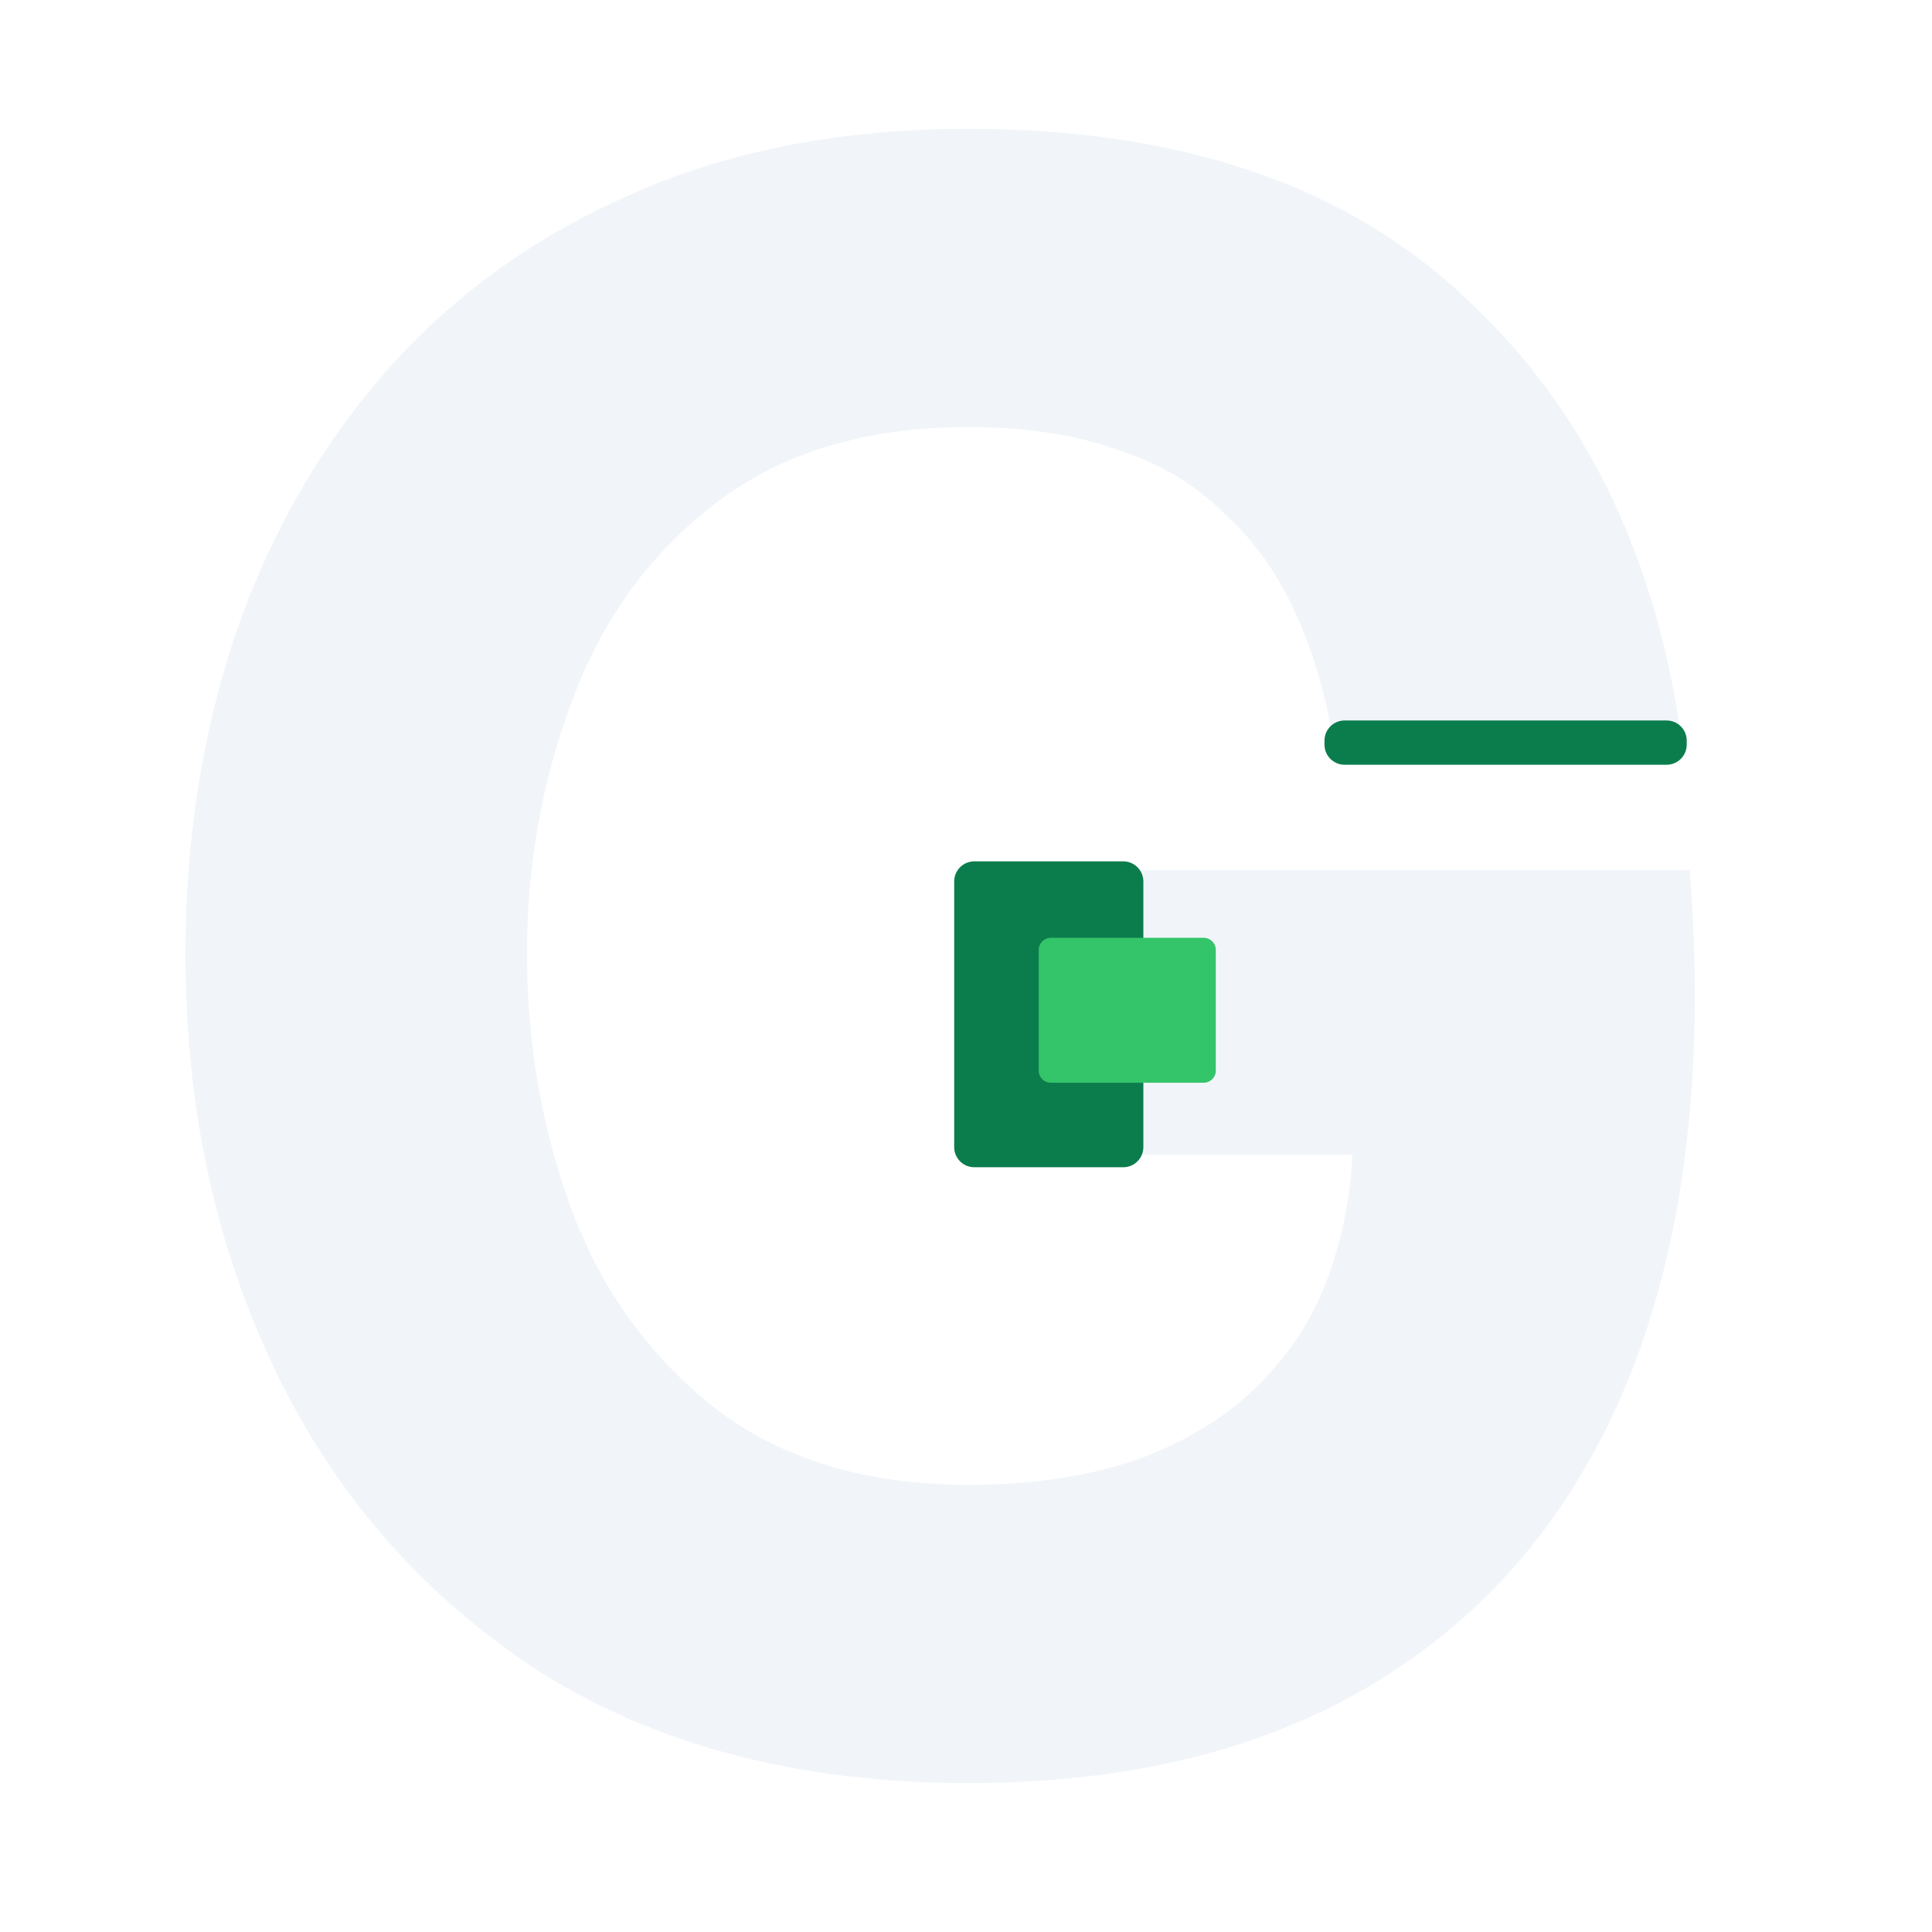
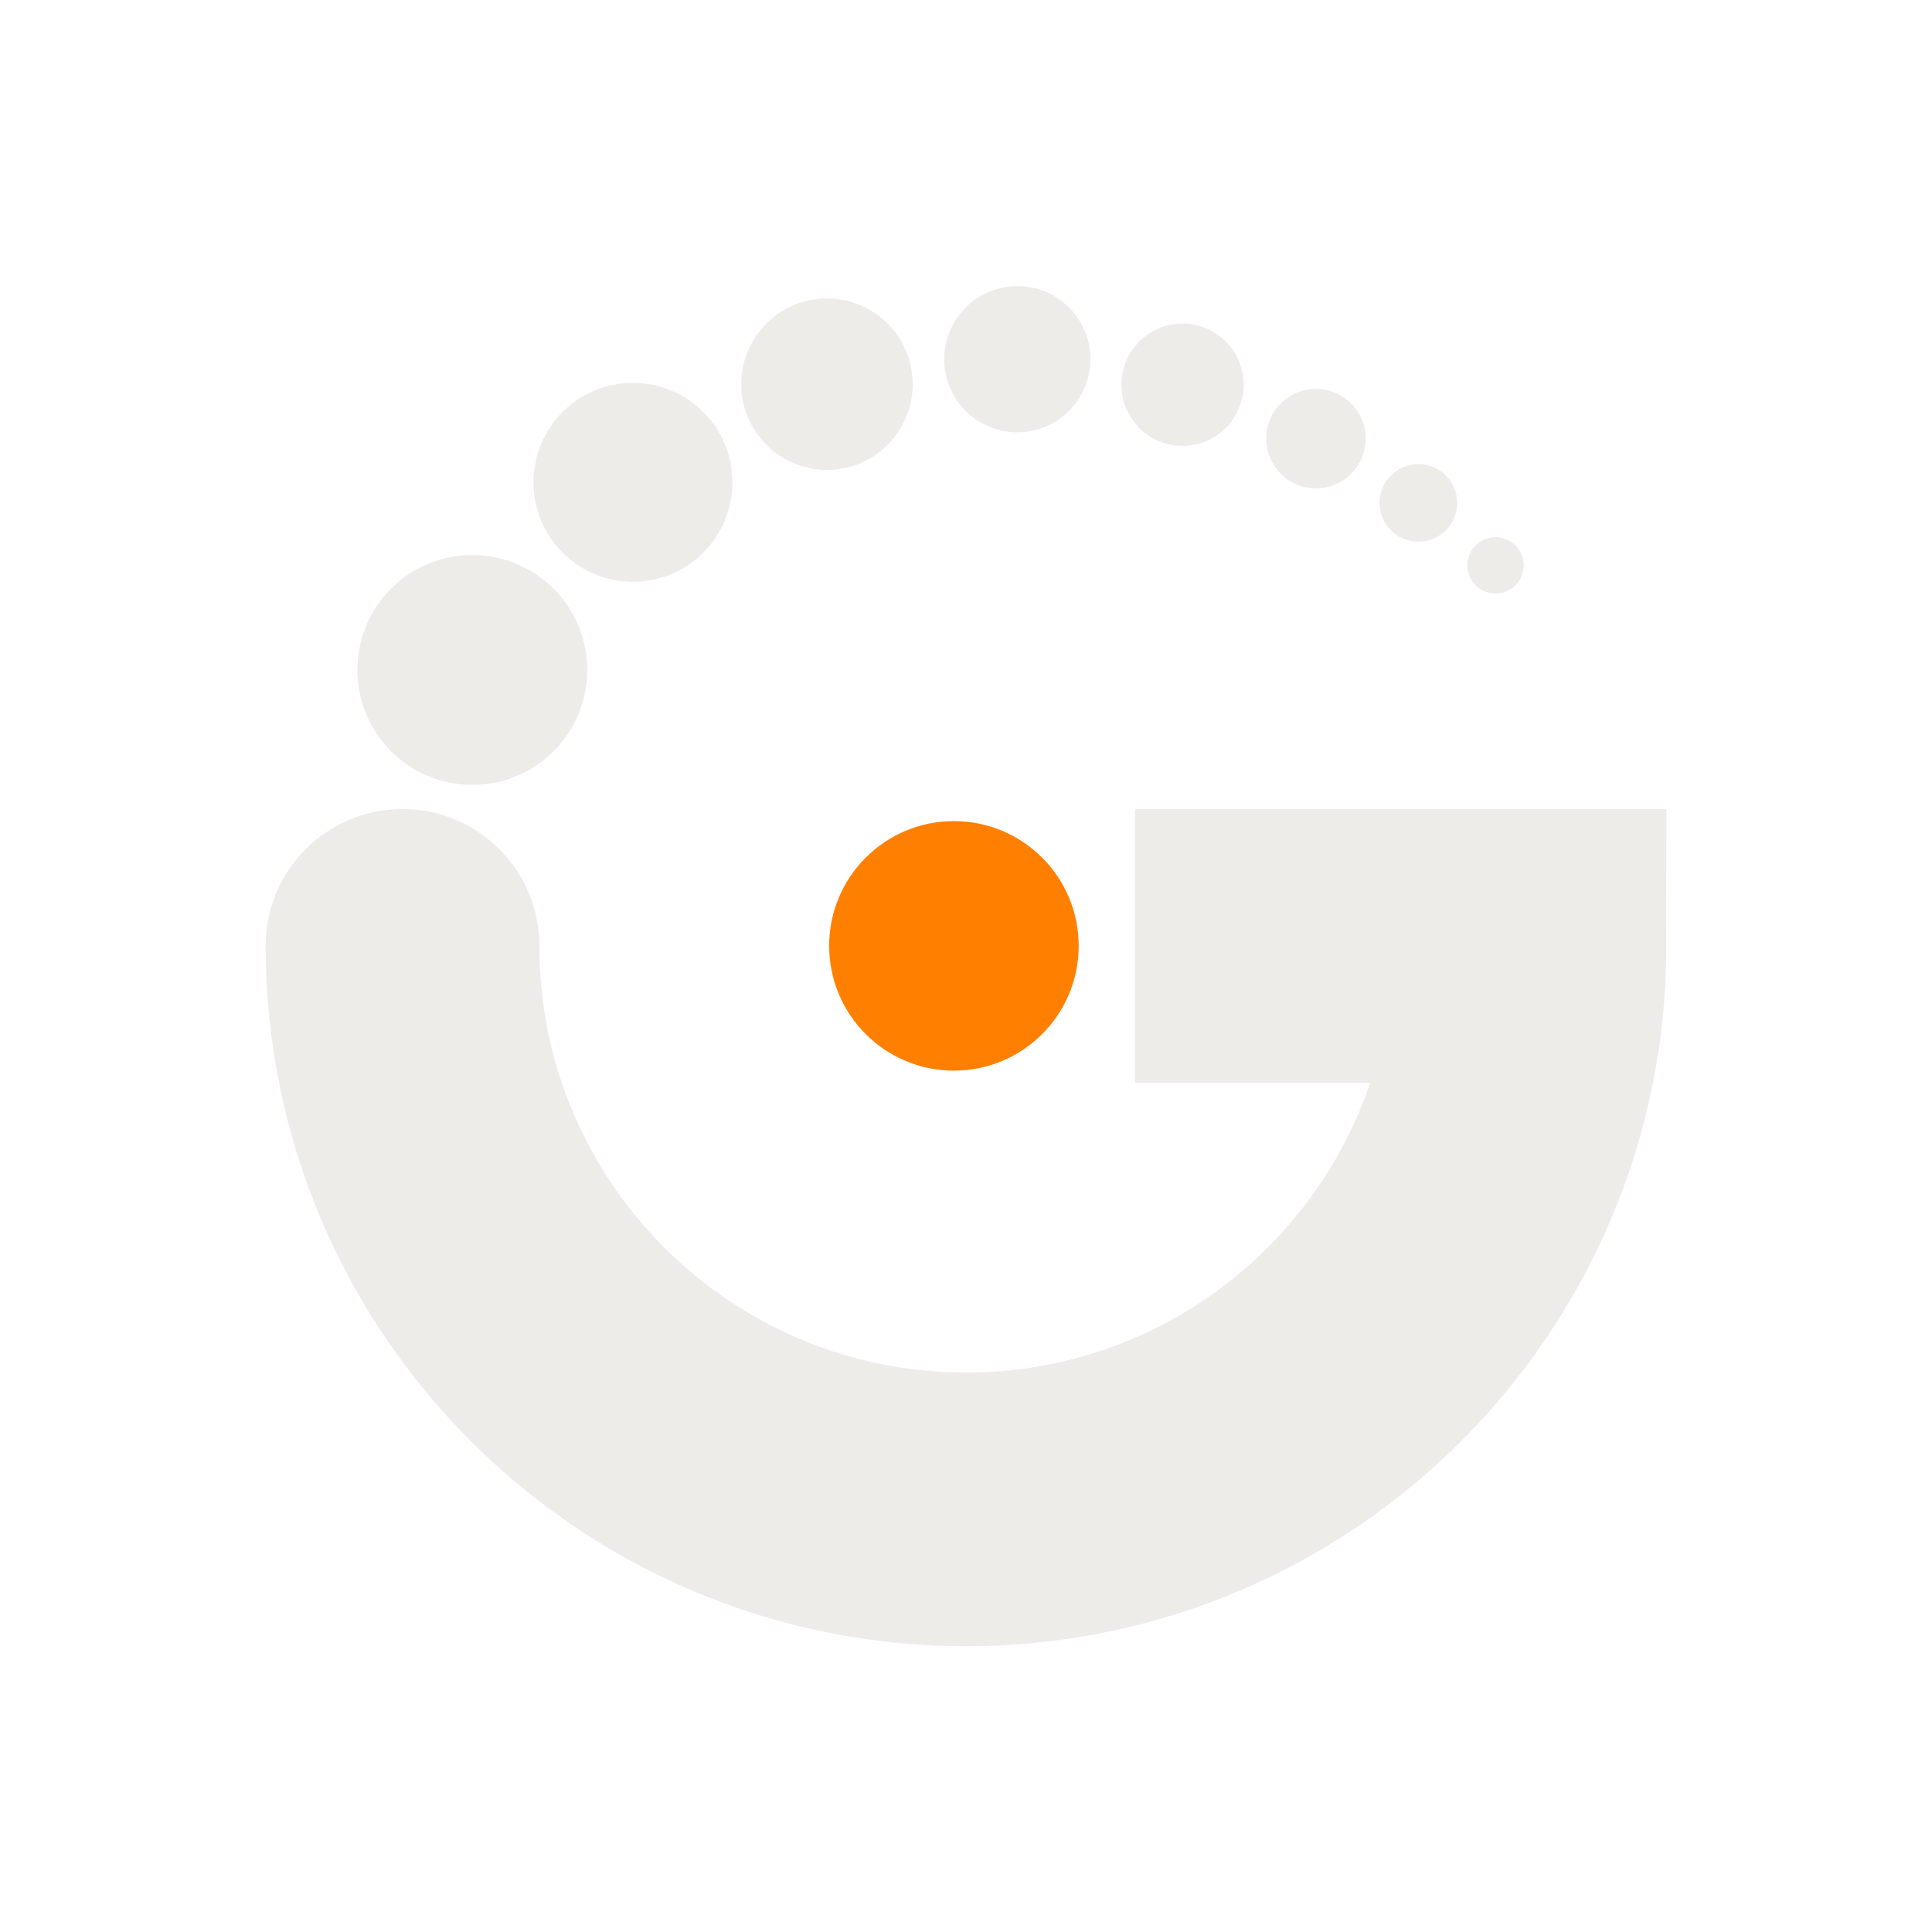
<svg xmlns="http://www.w3.org/2000/svg" width="480" height="480" viewBox="0 0 480 480" fill="none">
-   <path d="M240.527 443C198.937 443 163.529 433.829 134.303 415.488C105.452 396.772 83.533 371.88 68.545 340.811C53.558 309.743 46.064 275.119 46.064 236.939C46.064 208.865 50.185 182.475 58.429 157.77C67.046 132.691 79.599 110.794 96.085 92.078C112.571 73.362 132.804 58.764 156.784 48.283C181.139 37.428 209.053 32 240.527 32C293.358 32 334.573 46.037 364.174 74.111C394.149 101.81 412.134 139.242 418.129 186.406H331.576C329.703 173.679 326.518 162.449 322.021 152.717C317.525 142.611 311.53 134.189 304.036 127.451C296.917 120.339 288.112 115.098 277.621 111.73C267.13 107.986 254.765 106.115 240.527 106.115C215.048 106.115 194.066 112.478 177.579 125.205C161.468 137.557 149.665 153.84 142.171 174.053C134.678 193.892 130.931 214.854 130.931 236.939C130.931 259.398 134.678 280.734 142.171 300.947C149.665 320.785 161.468 337.068 177.579 349.795C194.066 362.522 215.048 368.885 240.527 368.885C257.013 368.885 271.439 366.639 283.803 362.148C296.543 357.281 306.847 350.544 314.715 341.934C322.958 333.325 328.766 322.844 332.138 310.492C335.885 297.765 337.009 283.541 335.51 267.82L361.364 286.91H240.527V216.164H419.815C423.562 264.451 418.878 305.626 405.764 339.688C392.65 373.377 372.042 399.018 343.941 416.611C316.214 434.204 281.743 443 240.527 443Z" fill="#F1F5F9" />
-   <rect x="237.064" y="214" width="47" height="76" rx="5" fill="#0B7D4C" />
-   <rect x="329.064" y="179" width="90" height="11" rx="5" fill="#0B7D4C" />
-   <path d="M258.064 236C258.064 234.343 259.407 233 261.064 233H299.064C300.721 233 302.064 234.343 302.064 236V266C302.064 267.657 300.721 269 299.064 269H261.064C259.407 269 258.064 267.657 258.064 266V236Z" fill="#34C469" />
+   <g transform="translate(2 -5) scale(1)">
+     <path d="M98 240A140 140 0 1 0 378 240H280" stroke="#EEECE8" stroke-width="68" fill="none" />
+     <circle cx="98" cy="240" r="34" fill="#EEECE8" />
+     <circle cx="115.34" cy="171.45" r="28.55" fill="#EEECE8" />
+     <circle cx="155.25" cy="124.83" r="24.71" fill="#EEECE8" />
+     <circle cx="203.46" cy="100.45" r="21.3" fill="#EEECE8" />
+     <circle cx="250.75" cy="94.24" r="18.16" fill="#EEECE8" />
+     <circle cx="291.8" cy="100.58" r="15.19" fill="#EEECE8" />
+     <circle cx="324.94" cy="113.97" r="12.36" fill="#EEECE8" />
+     <circle cx="350.39" cy="129.94" r="9.64" fill="#EEECE8" />
+     <circle cx="369.56" cy="145.47" r="7" fill="#EEECE8" />
+     <circle cx="235" cy="240" r="31" fill="#FF8000" />
+   </g>
</svg>
